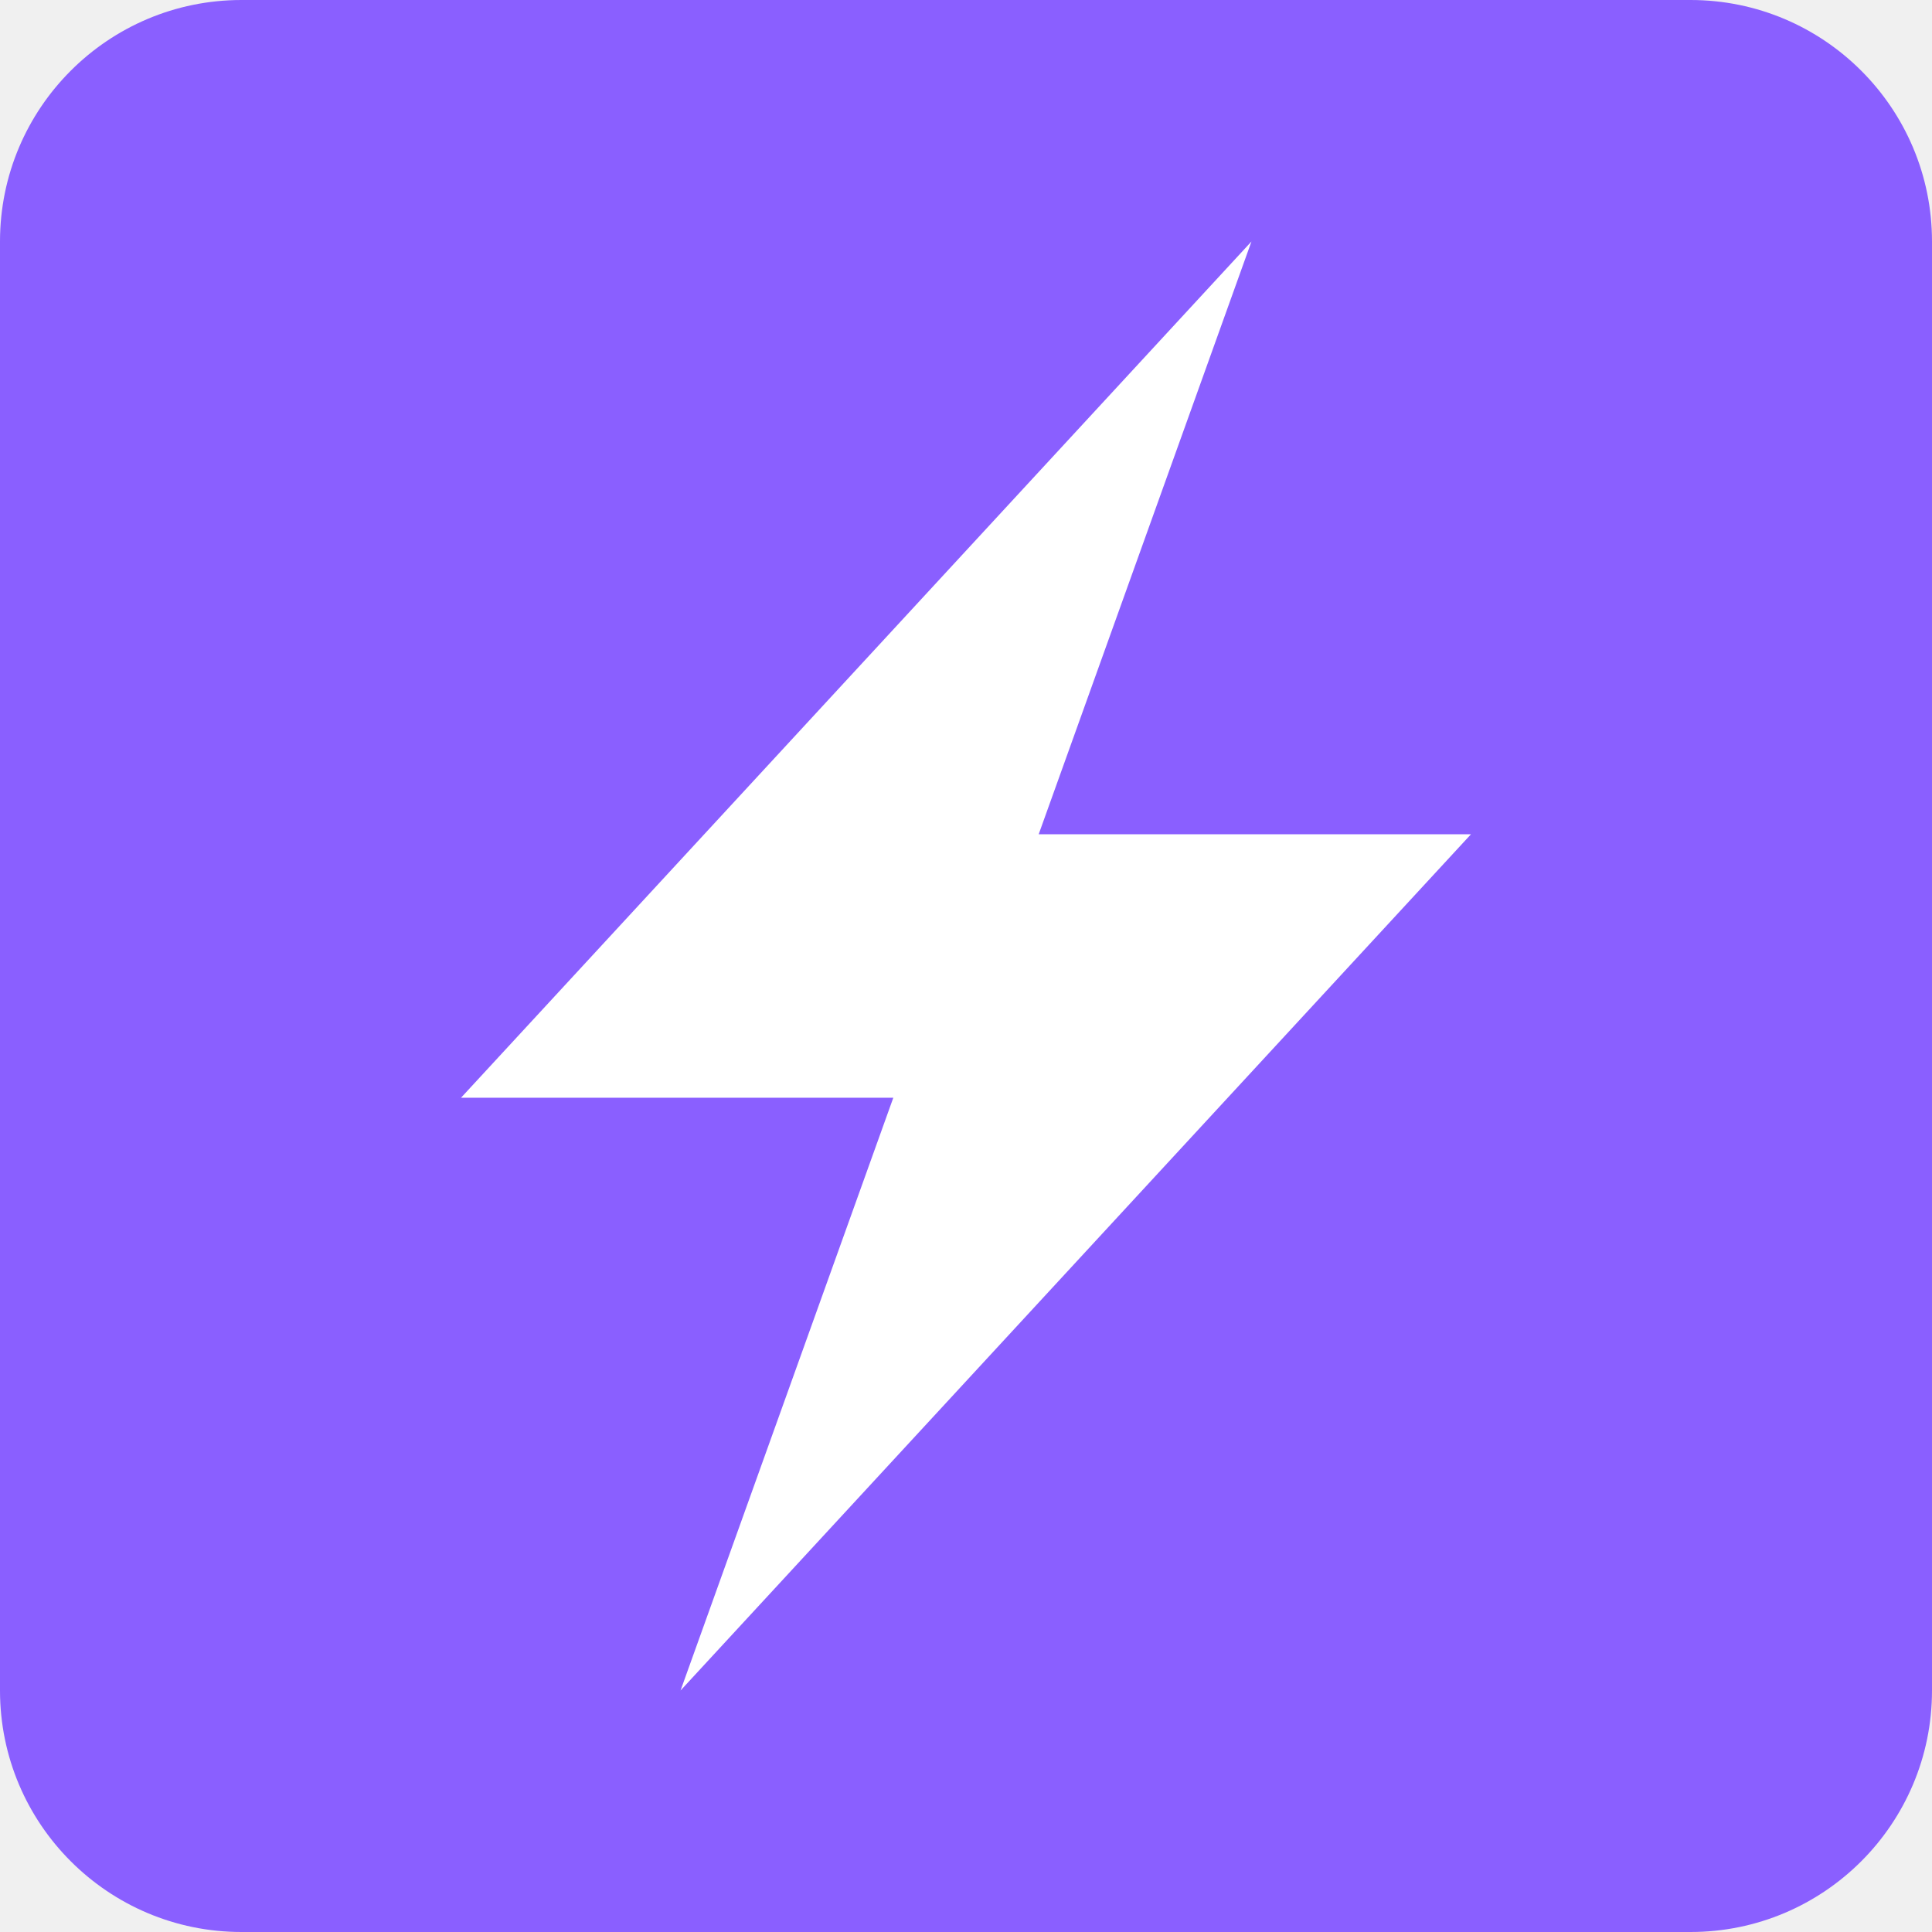
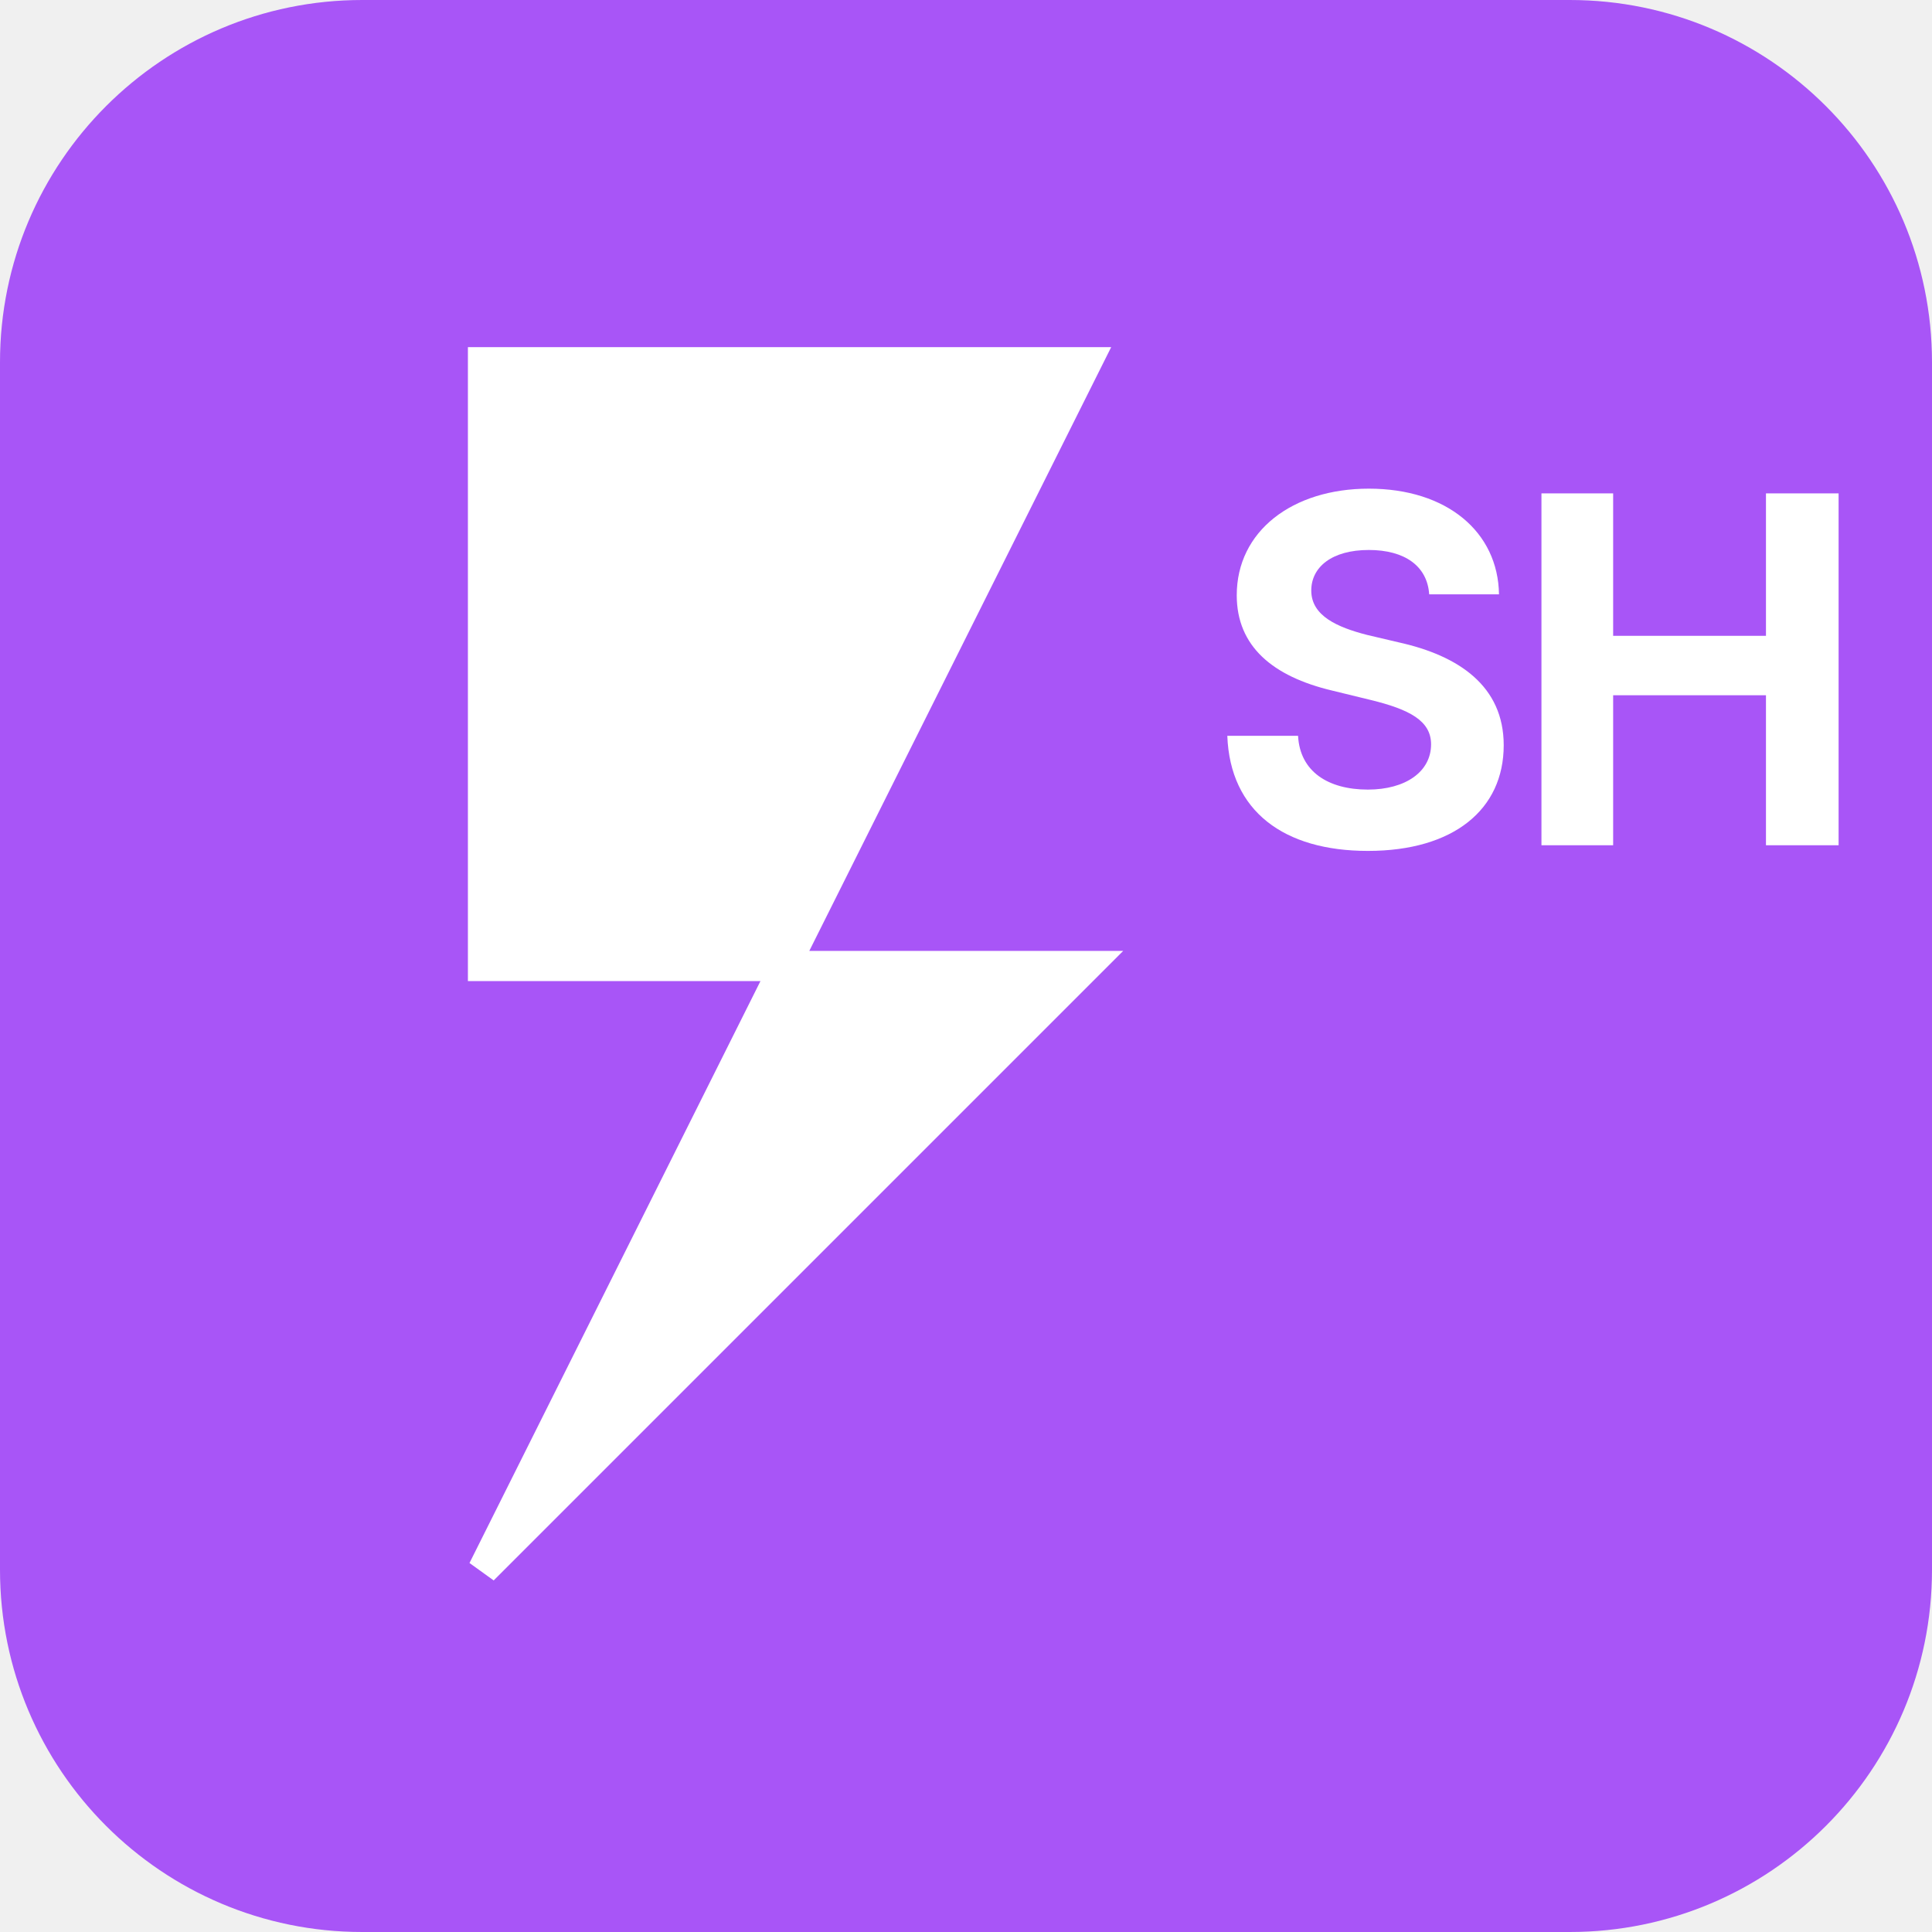
- <svg xmlns="http://www.w3.org/2000/svg" viewBox="0 0 16 16" width="16" height="16">
-   <rect width="16" height="16" rx="2" fill="#8A5FFF" />
-   <path d="M7.398 9.091h-3.58L10.364 2 8.602 6.909h3.58L5.636 14l1.762-4.909Z" fill="#fff" />
+ <svg xmlns="http://www.w3.org/2000/svg" width="32" height="32" viewBox="0 0 32 32" fill="none">
+   <rect width="32" height="32" rx="6" ry="6" fill="#a855f7" />
+   <path d="M8 6 L18 6 L13 16 L18 16 L8 26 L13 16 L8 16 Z" fill="white" stroke="white" stroke-width="0.5" />
+   <g fill="white" font-family="system-ui, -apple-system, sans-serif" font-weight="700" font-size="8">
+     <text x="20" y="14" text-anchor="start">S</text>
+     <text x="25" y="14" text-anchor="start">H</text>
+   </g>
</svg>
